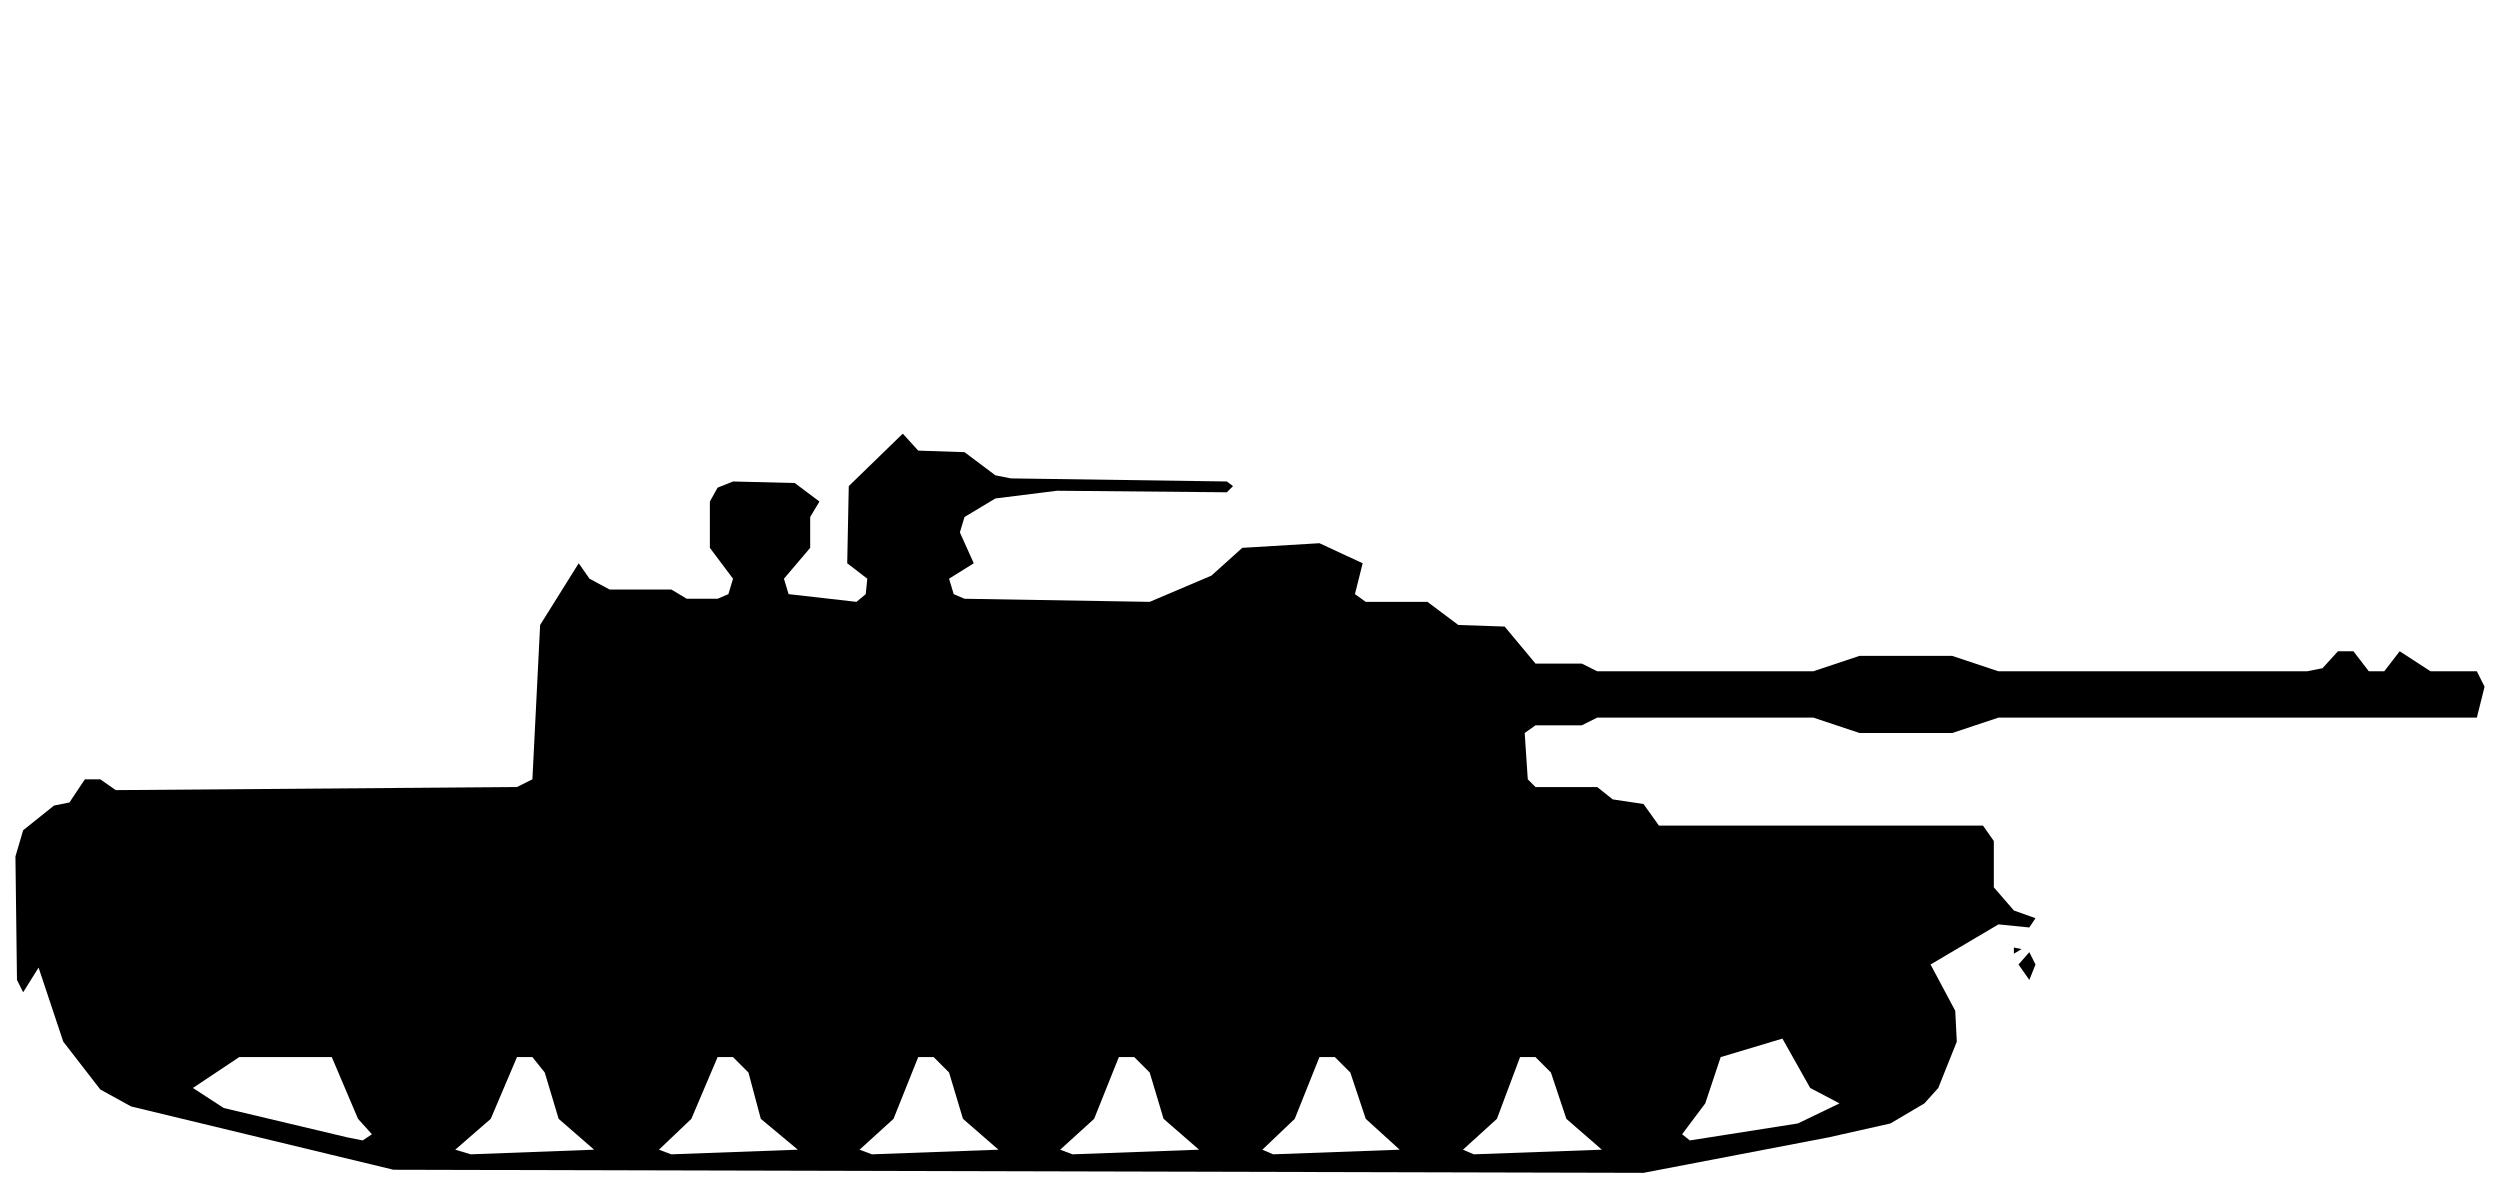
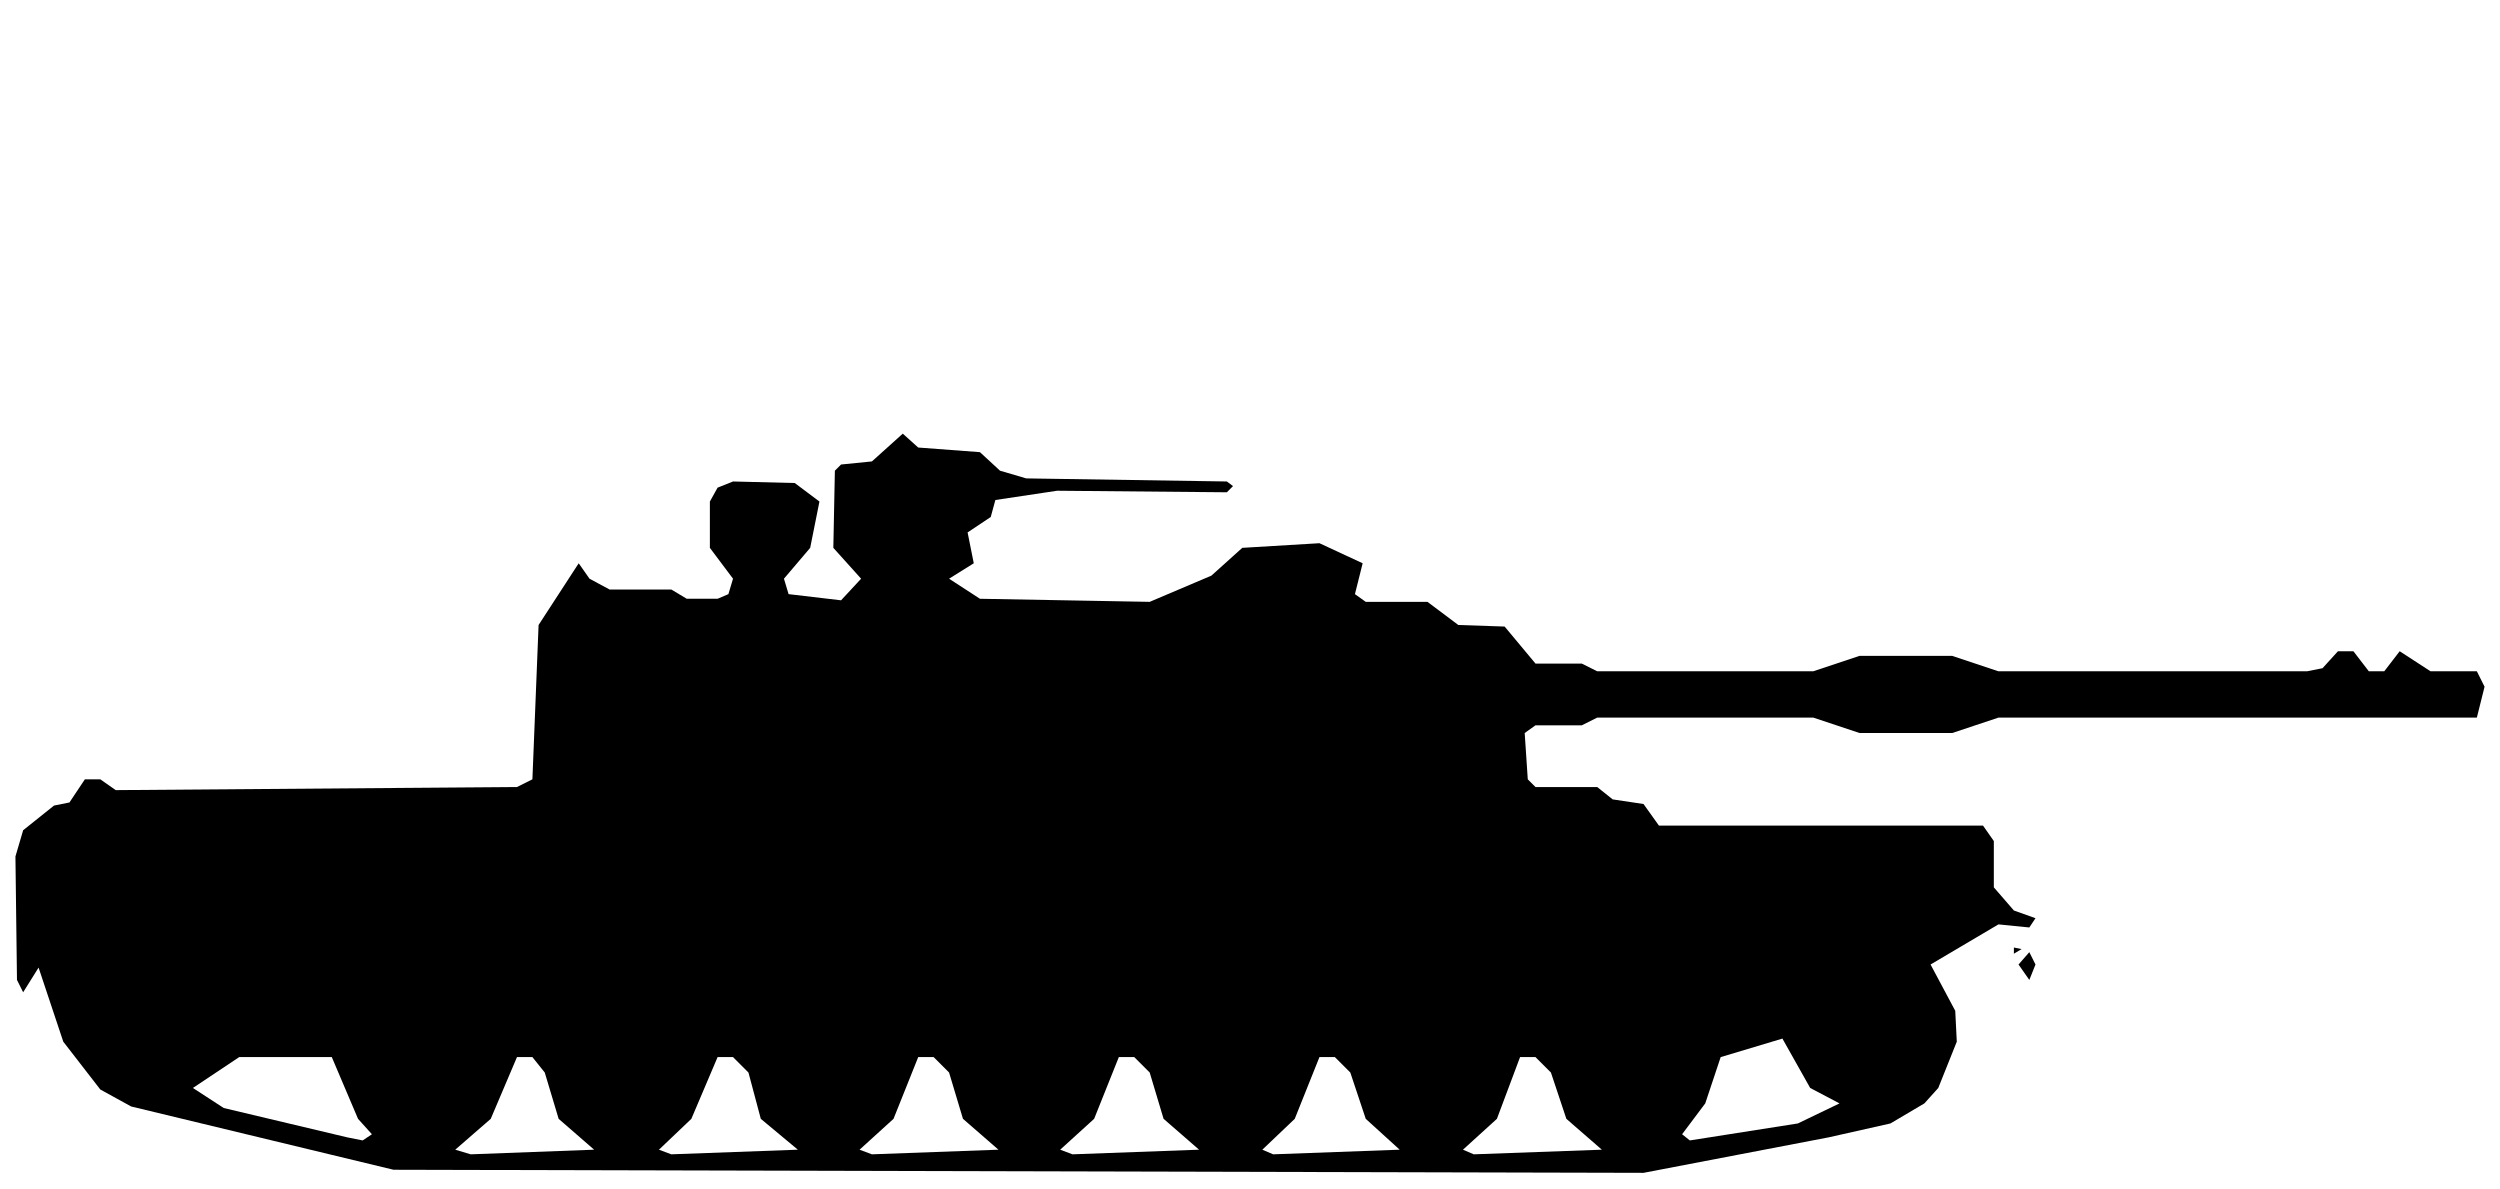
<svg xmlns="http://www.w3.org/2000/svg" viewBox="0 0 162 77" width="162" height="77" fill="currentColor" fill-rule="evenodd">
-   <path d="M25.5 75.8L106.5 76L118.5 73.7L122.5 72.8L124.7 71.5L125.6 70.5L126.8 67.5L126.7 65.5L125.1 62.5L129.5 59.9L131.5 60.1L131.9 59.5L130.5 59L129.2 57.5L129.2 54.5L128.5 53.5L107.5 53.5L106.5 52.1L104.5 51.8L103.5 51L99.5 51L99 50.5L98.8 47.5L99.5 47L102.5 47L103.5 46.5L117.5 46.5L120.5 47.5L126.5 47.5L129.5 46.5L160.5 46.5L161 44.5L160.5 43.5L157.5 43.5L155.5 42.2L154.5 43.5L153.5 43.5L152.5 42.2L151.5 42.2L150.5 43.3L149.5 43.5L129.5 43.5L126.5 42.5L120.5 42.5L117.5 43.5L103.5 43.5L102.5 43L99.5 43L97.5 40.6L94.5 40.5L92.5 39L88.5 39L87.8 38.5L88.3 36.5L85.5 35.2L80.5 35.5L78.5 37.3L74.5 39L62.5 38.8L61.8 38.5L61.5 37.5L63.1 36.5L62.2 34.5L62.5 33.5L64.5 32.3L68.5 31.8L79.5 31.9L79.9 31.5L79.5 31.2L65.5 31L64.5 30.8L62.5 29.3L59.5 29.2L58.5 28.1L55 31.5L54.9 36.5L56.2 37.5L56.1 38.5L55.5 39L51.1 38.5L50.8 37.5L52.5 35.5L52.5 33.5L53.1 32.5L51.5 31.3L47.5 31.2L46.5 31.6L46 32.5L46 35.5L47.5 37.5L47.2 38.5L46.5 38.8L44.5 38.8L43.5 38.2L39.5 38.2L38.2 37.5L37.5 36.5L35 40.5L34.5 50.5L33.5 51L7.5 51.2L6.5 50.5L5.5 50.5L4.5 52L3.5 52.2L1.5 53.8L1 55.5L1.1 63.5L1.5 64.3L2.5 62.7L4.1 67.5L6.5 70.6L8.5 71.7ZM30.5 74.8L29.5 74.5L31.8 72.5L33.5 68.5L34.5 68.5L35.3 69.5L36.2 72.5L38.5 74.5ZM43.5 74.8L42.7 74.5L44.8 72.5L46.5 68.5L47.5 68.5L48.5 69.5L49.3 72.5L51.7 74.5ZM56.5 74.8L55.7 74.5L57.9 72.5L59.5 68.5L60.5 68.5L61.5 69.5L62.4 72.5L64.7 74.5ZM69.5 74.8L68.7 74.5L70.9 72.5L72.5 68.5L73.5 68.5L74.5 69.5L75.4 72.5L77.7 74.5ZM82.5 74.8L81.8 74.5L83.9 72.5L85.5 68.5L86.5 68.5L87.5 69.5L88.5 72.5L90.7 74.5ZM95.5 74.8L94.8 74.5L97 72.5L98.5 68.5L99.5 68.5L100.5 69.5L101.5 72.5L103.8 74.5ZM22.5 73.7L14.5 71.8L12.5 70.5L15.5 68.5L21.5 68.5L23.2 72.5L24.1 73.5L23.5 73.9ZM109.5 73.9L109 73.5L110.5 71.5L111.5 68.5L115.5 67.3L117.3 70.5L119.2 71.5L116.5 72.8ZM131.5 63.5L131.9 62.5L131.5 61.7L130.8 62.5ZM130.5 61.8L131 61.5L130.5 61.4Z" />
+   <path d="M25.5 75.8L106.5 76L118.5 73.7L122.5 72.8L124.7 71.5L125.6 70.5L126.8 67.5L126.7 65.5L125.1 62.5L129.5 59.9L131.5 60.1L131.9 59.5L130.5 59L129.2 57.5L129.2 54.5L128.5 53.5L107.5 53.5L106.5 52.1L104.5 51.8L103.5 51L99.5 51L99 50.5L98.8 47.5L99.5 47L102.5 47L103.5 46.5L117.5 46.5L120.5 47.5L126.5 47.5L129.5 46.5L160.5 46.5L161 44.5L160.5 43.5L157.5 43.5L155.5 42.2L154.5 43.5L153.5 43.5L152.5 42.2L151.5 42.2L150.5 43.3L149.5 43.5L129.5 43.5L126.5 42.5L120.5 42.5L117.5 43.5L103.5 43.5L102.5 43L99.5 43L97.5 40.6L94.5 40.5L92.5 39L88.5 39L87.8 38.5L88.3 36.5L85.5 35.2L80.5 35.5L78.5 37.3L74.5 39L63.5 38.8L61.5 37.5L63.1 36.5L62.7 34.5L64.2 33.5L64.5 32.4L68.5 31.8L79.5 31.9L79.9 31.5L79.5 31.2L66.5 31L64.8 30.5L63.5 29.3L59.5 29L58.5 28.1L56.5 29.9L54.5 30.1L54.1 30.5L54 35.5L55.8 37.5L54.5 38.9L51.1 38.5L50.8 37.5L52.5 35.5L53.1 32.5L51.5 31.3L47.5 31.2L46.5 31.6L46 32.5L46 35.5L47.5 37.5L47.2 38.5L46.5 38.8L44.5 38.8L43.5 38.2L39.5 38.2L38.2 37.5L37.5 36.5L34.9 40.5L34.5 50.5L33.5 51L7.5 51.2L6.5 50.5L5.5 50.5L4.5 52L3.5 52.2L1.5 53.8L1 55.5L1.1 63.5L1.5 64.3L2.5 62.7L4.1 67.5L6.5 70.6L8.5 71.7ZM30.5 74.8L29.5 74.5L31.8 72.5L33.5 68.5L34.5 68.5L35.3 69.5L36.2 72.5L38.5 74.5ZM43.5 74.8L42.7 74.5L44.8 72.5L46.5 68.5L47.5 68.5L48.5 69.5L49.3 72.5L51.7 74.5ZM56.5 74.8L55.7 74.5L57.9 72.5L59.5 68.5L60.5 68.5L61.5 69.5L62.4 72.5L64.7 74.5ZM69.5 74.8L68.7 74.5L70.9 72.5L72.5 68.5L73.5 68.5L74.5 69.5L75.4 72.5L77.7 74.5ZM82.5 74.8L81.8 74.5L83.9 72.5L85.5 68.5L86.5 68.5L87.5 69.5L88.5 72.5L90.7 74.5ZM95.5 74.8L94.8 74.5L97 72.5L98.5 68.5L99.5 68.5L100.5 69.5L101.5 72.5L103.8 74.5ZM22.5 73.7L14.5 71.8L12.5 70.5L15.5 68.5L21.5 68.5L23.2 72.5L24.1 73.5L23.5 73.9ZM109.5 73.9L109 73.5L110.5 71.5L111.5 68.5L115.5 67.3L117.3 70.5L119.2 71.5L116.5 72.8ZM131.5 63.5L131.9 62.5L131.5 61.7L130.8 62.5ZM130.5 61.8L131 61.5L130.5 61.4Z" />
</svg>
